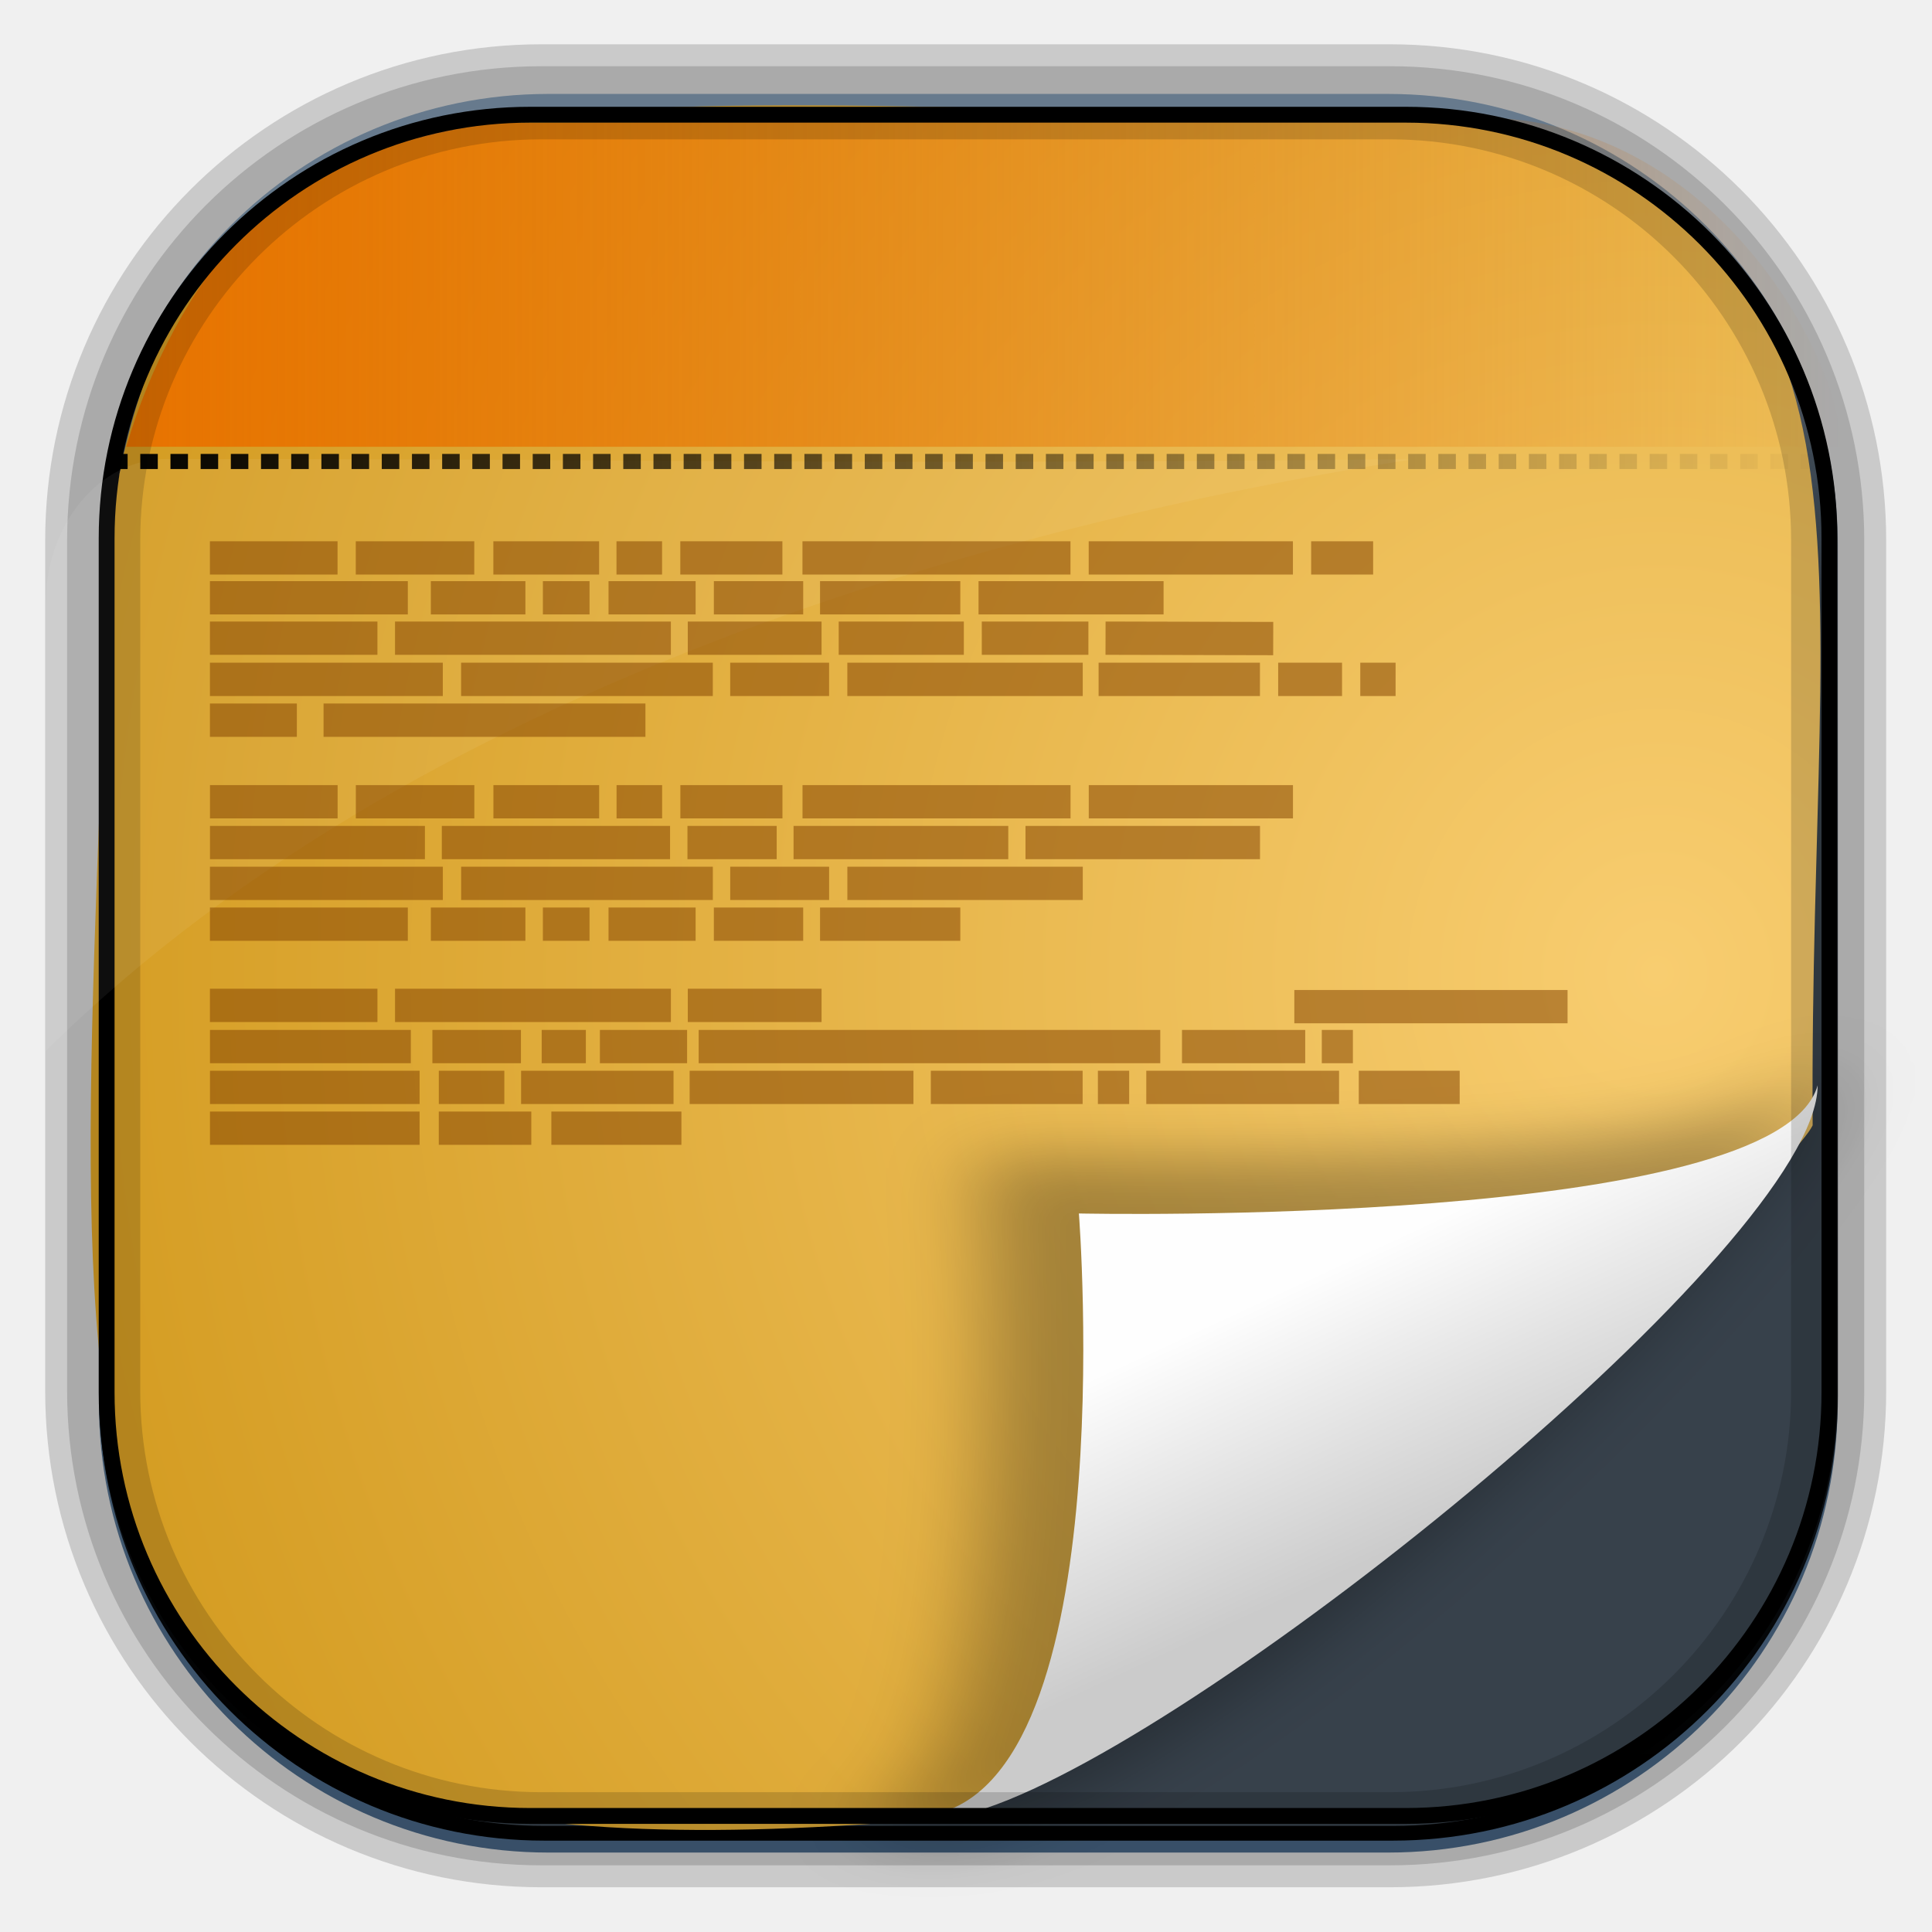
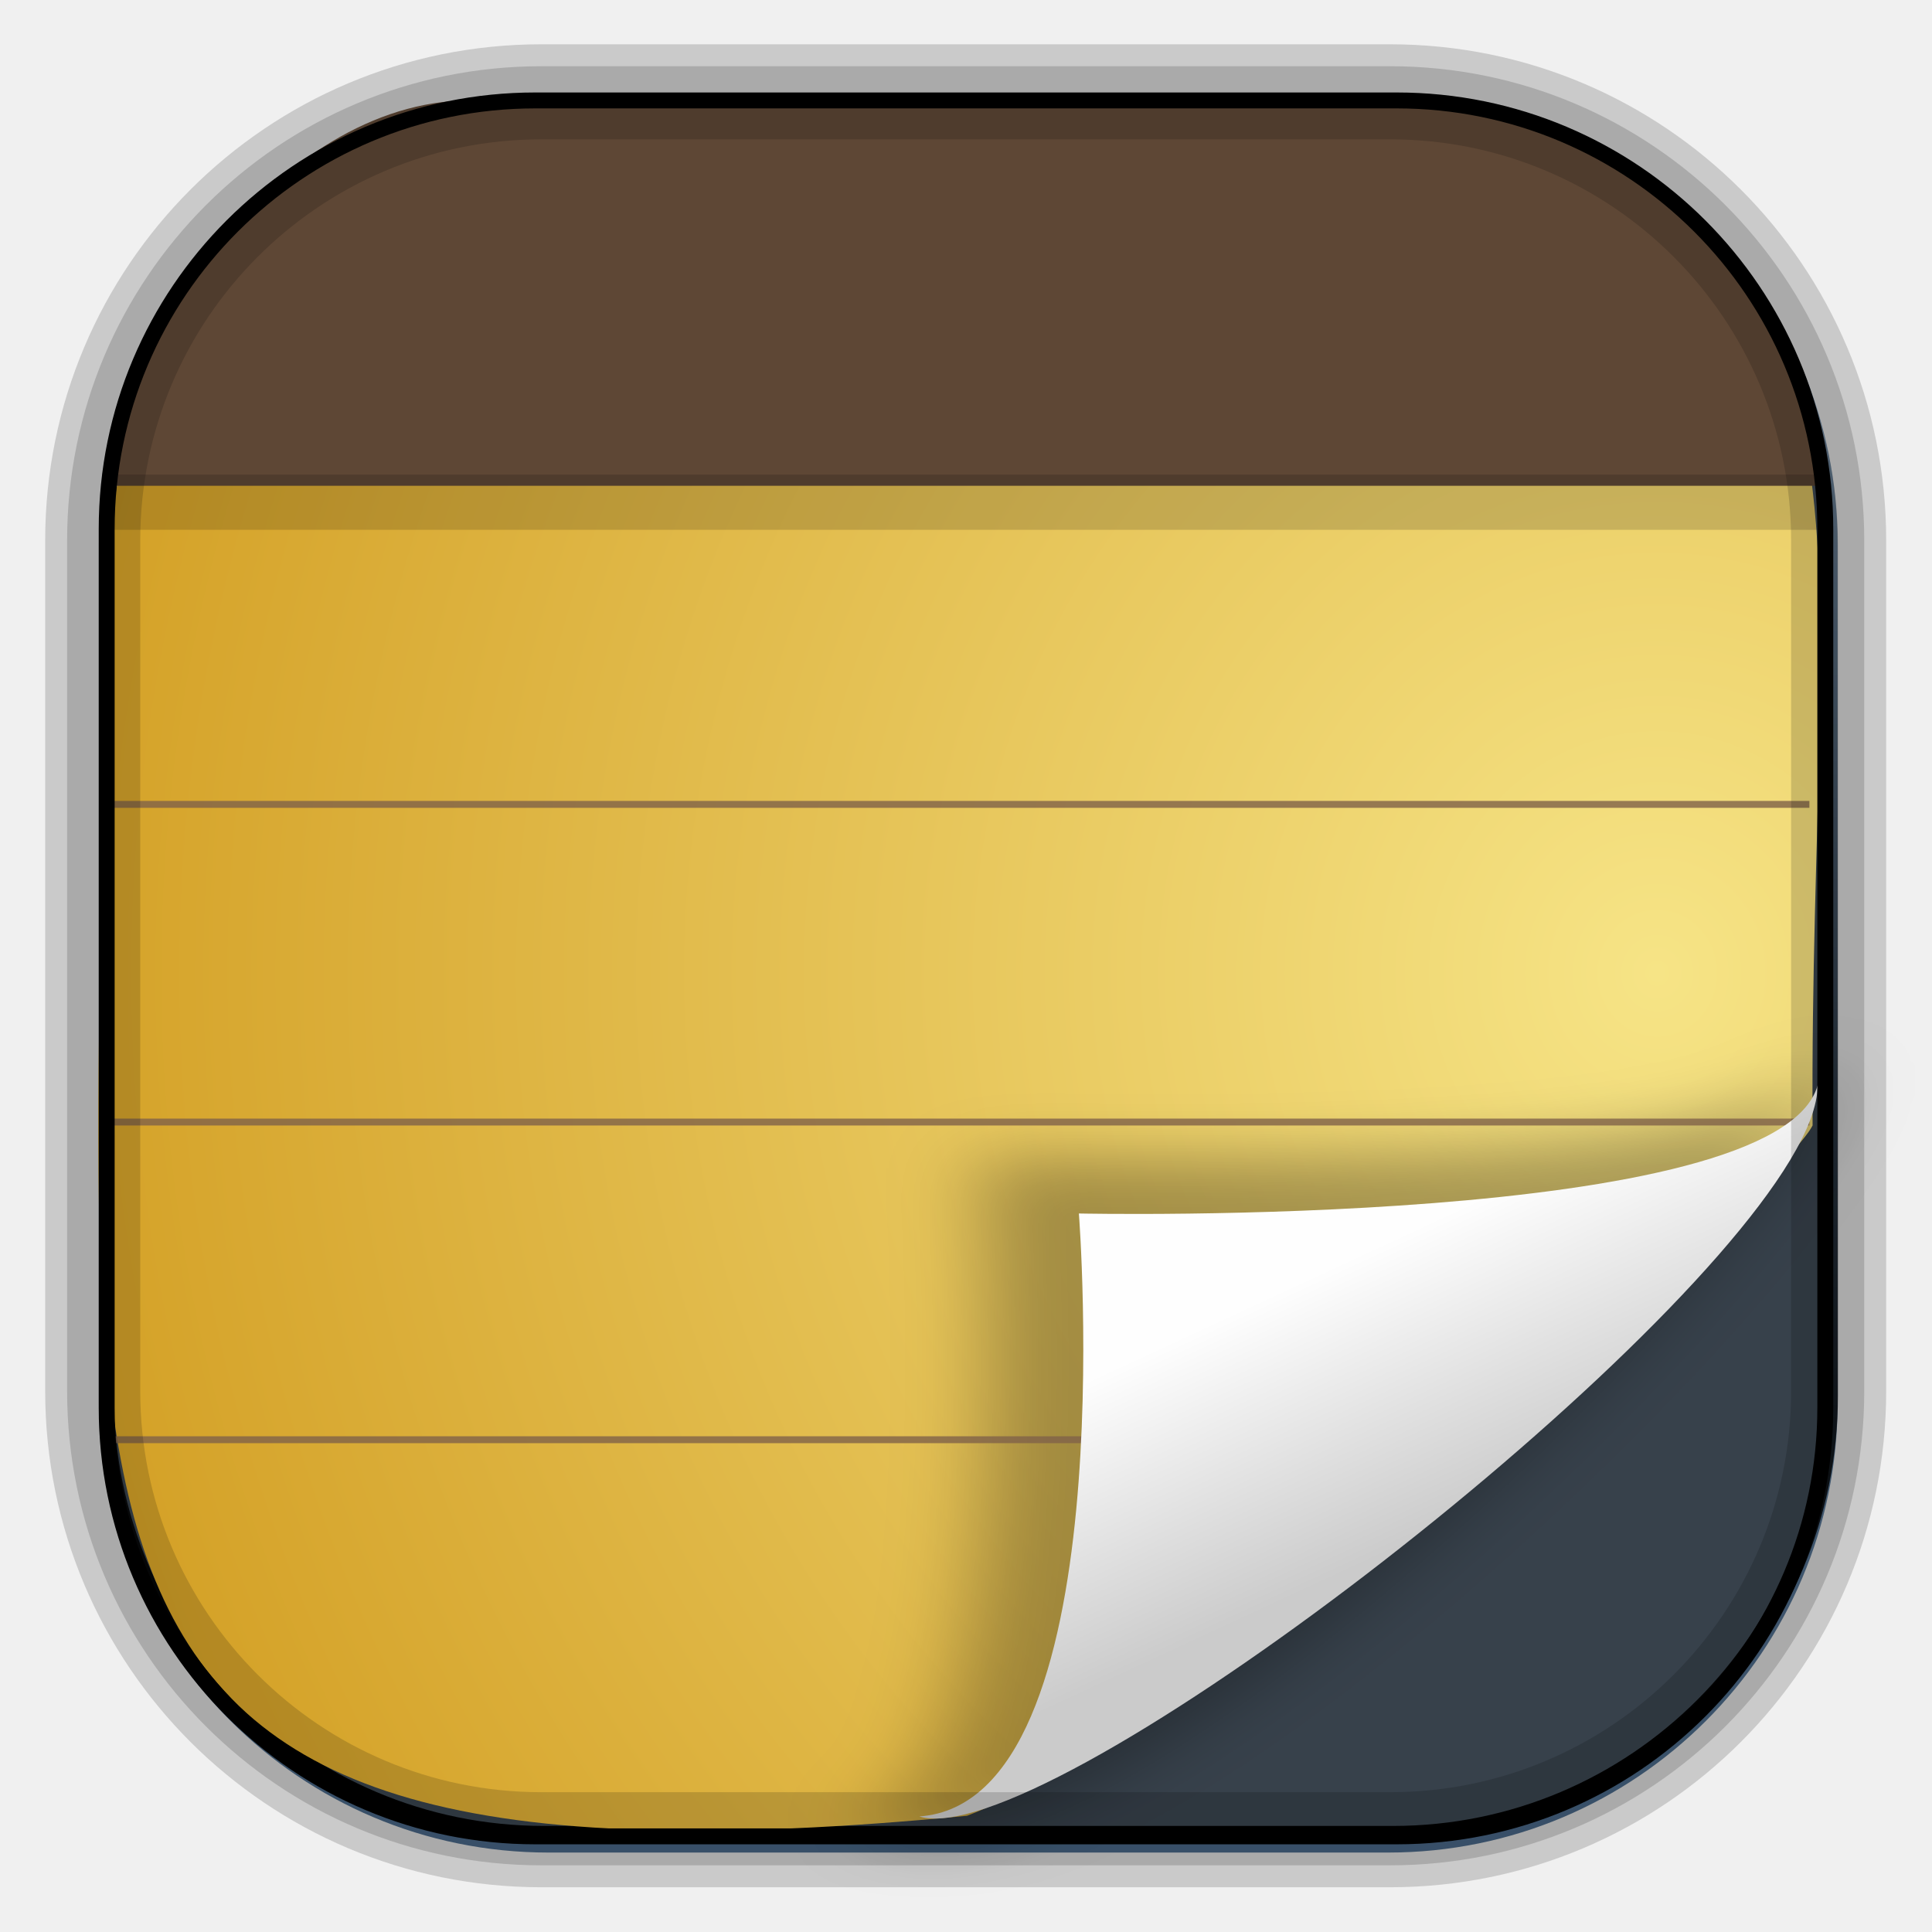
- <svg xmlns="http://www.w3.org/2000/svg" id="svg3449" height="128" width="128" version="1.0">
+ <svg xmlns="http://www.w3.org/2000/svg" xmlns:xlink="http://www.w3.org/1999/xlink" id="svg3449" height="128" width="128" version="1.0">
  <defs id="defs3451">
    <linearGradient id="linearGradient3514" y2="-9.103" gradientUnits="userSpaceOnUse" x2="66.492" gradientTransform="matrix(.96826 0 0 .97948 2.179 .16587)" y1="-42.638" x1="67.952">
      <stop id="stop4620" style="stop-color:#37414b" offset="0" />
      <stop id="stop4622" style="stop-color:#37414b;stop-opacity:0" offset="1" />
    </linearGradient>
    <linearGradient id="linearGradient3516" y2="-11.847" gradientUnits="userSpaceOnUse" x2="58.98" gradientTransform="matrix(.96826 0 0 .97948 2.179 .16587)" y1="-118.55" x1="57.173">
      <stop id="stop4596" offset="0" />
      <stop id="stop4598" style="stop-opacity:0" offset="1" />
    </linearGradient>
    <linearGradient id="linearGradient3519" y2="50.369" gradientUnits="userSpaceOnUse" x2="76.558" gradientTransform="matrix(.96826 0 0 .97948 3.2423 -129.19)" y1="13.164" x1="76.558">
      <stop id="stop3392" style="stop-color:#425e7b" offset="0" />
      <stop id="stop3394" style="stop-color:#7a91a7" offset="1" />
    </linearGradient>
    <linearGradient id="linearGradient3521" y2="-8.74" gradientUnits="userSpaceOnUse" x2="60.217" gradientTransform="matrix(.96826 0 0 .97948 2.179 .16587)" y1="-123.72" x1="60.395">
      <stop id="stop3392-4-8" style="stop-color:#425e7b" offset="0" />
      <stop id="stop3394-8-0" style="stop-color:#7a91a7" offset="1" />
    </linearGradient>
    <linearGradient id="linearGradient4157" y2="19.37" gradientUnits="userSpaceOnUse" x2="121.09" gradientTransform="translate(1.3376 -.66878)" y1="19.37" x1="6.531">
      <stop id="stop4153" style="stop-color:#e87300" offset="0" />
      <stop id="stop4155" style="stop-color:#e87300;stop-opacity:0" offset="1" />
    </linearGradient>
    <linearGradient id="linearGradient4192" y2="31.742" gradientUnits="userSpaceOnUse" x2="121.11" y1="31.742" x1="6.533">
      <stop id="stop4188" style="stop-color:#fff" offset="0" />
      <stop id="stop4190" style="stop-color:#fff;stop-opacity:0" offset="1" />
    </linearGradient>
    <linearGradient id="linearGradient4200" y2="30.574" gradientUnits="userSpaceOnUse" x2="121.37" y1="30.574" x1="6.794">
      <stop id="stop4196" offset="0" />
      <stop id="stop4198" style="stop-opacity:0" offset="1" />
    </linearGradient>
    <linearGradient id="linearGradient11577" y2="8.1" gradientUnits="userSpaceOnUse" y1="6.144" x2="19.387" x1="19.49">
      <stop id="stop10999-9-0" offset="0" />
      <stop id="stop11001-6-1" style="stop-opacity:0" offset="1" />
    </linearGradient>
-     <radialGradient id="radialGradient3382-9" gradientUnits="userSpaceOnUse" cy="-16.639" cx="2.608" gradientTransform="matrix(9.2228e-8 1.4278 -2.2909 6.4501e-8 -14.117 4.9249)" r="23">
-       <stop id="stop4170-6" style="stop-color:#f8cd70" offset="0" />
+     <radialGradient id="radialGradient3382-9" gradientUnits="userSpaceOnUse" cy="-16.639" cx="2.608" gradientTransform="matrix(9.2228e-8,1.4278,-2.2909,6.4501e-8,-14.117,4.9249)" r="23">
+       <stop id="stop4170-6" style="stop-color:#f6e486;stop-opacity:1" offset="0" />
      <stop id="stop4172-5" style="stop-color:#cc9110" offset="1" />
    </radialGradient>
    <filter id="filter3198-5" color-interpolation-filters="sRGB" width="1.173" y="-.108" x="-.087" height="1.215">
      <feGaussianBlur id="feGaussianBlur3200-3" stdDeviation="0.717" />
    </filter>
-     <linearGradient id="linearGradient3225-0" y2="5.457" gradientUnits="userSpaceOnUse" x2="36.358" gradientTransform="matrix(1.4358 0 0 1.5351 -14.509 3.6321)" y1="8.059" x1="32.892">
+     <linearGradient id="linearGradient3225-0" y2="5.457" gradientUnits="userSpaceOnUse" x2="36.358" gradientTransform="matrix(1.4358,0,0,1.5351,-14.509,3.6321)" y1="8.059" x1="32.892">
      <stop id="stop8591-7-2-1" style="stop-color:#fefefe" offset="0" />
      <stop id="stop8593-2-4-5" style="stop-color:#cbcbcb" offset="1" />
    </linearGradient>
+     <linearGradient xlink:href="#linearGradient3225-0" id="linearGradient3066" gradientUnits="userSpaceOnUse" gradientTransform="matrix(0,3.817134,-6.177176,0,129.9833,-37.90663)" x1="32.892" y1="8.059" x2="36.358" y2="5.457" />
+     <radialGradient xlink:href="#radialGradient3382-9" id="radialGradient3070" gradientUnits="userSpaceOnUse" gradientTransform="matrix(-5.745405,2.4519196e-7,-2.5954922e-7,-6.090452,124.7812,-36.86448)" cx="2.608" cy="-16.639" r="23" />
  </defs>
  <rect id="rect892-2-7-1" style="opacity:.159;stroke:#000;stroke-width:7.751;fill:none" transform="scale(1,-1)" ry="28.993" height="114.35" width="114.22" y="-121.16" x="6.869" />
  <rect id="rect892" style="stroke:url(#linearGradient3521);stroke-width:.974;fill:url(#linearGradient3519)" transform="scale(1,-1)" ry="29.296" height="115.54" width="114.22" y="-122.25" x="7.039" />
  <rect id="rect892-2" style="stroke:url(#linearGradient3516);stroke-width:.974;fill:url(#linearGradient3514)" transform="scale(1,-1)" ry="28.993" height="114.35" width="114.22" y="-121.46" x="7.06" />
  <path id="path4159-5" style="stroke:url(#linearGradient4192);stroke-width:1px;fill:none" d="m7.033 31.742h113.58z" />
-   <g id="g14613" transform="matrix(0 2.6832 -2.7101 0 126.94 .046408)">
-     <g id="layer1-7" transform="matrix(.99081 0 0 1.4848 .23097 -6.5159)">
-       <path id="path4322" d="m27.794 6.09c1.441 0.453 15.184 10.348 17.206 13.922 2.398 16.448-7.327 14.594-31.941 14.125-12.933-1.192-10.645-7.029-10.337-22.467 3.037-7.207 10.203-5.515 25.072-5.58z" style="fill-rule:evenodd;fill:url(#radialGradient3382-9)" />
-       <path id="path4891" d="m25.685 5.786c3.639-0.35 2.843 14.02 2.843 14.02s16.093-0.848 16.525 1.954c3.85-3.268-16.654-16.76-19.368-15.974z" style="opacity:.3;fill-rule:evenodd;filter:url(#filter3198-5)" />
-       <path id="path4893" d="m26.797 6.008c3.568 0.656 3.193 12.163 3.193 12.163s14.671-0.759 15.026 2.628c0.924-1.993-10.657-12.068-16.353-14.337-0.732-0.291-1.367-0.454-1.866-0.454z" style="fill:url(#linearGradient3225-0);fill-rule:evenodd" />
-     </g>
+   <path id="path4322" d="M 120.091,74.558 C 118.268,78.389 78.451,114.925 64.069,120.301 -2.117,126.676 6.564,102.448 7.231,35.384 12.027,1.001 35.515,7.084 97.637,7.903 126.639,15.977 119.829,35.028 120.089,74.558 z" style="fill:url(#radialGradient3070);fill-rule:evenodd" />
+   <path id="path4891" d="m 25.685,5.786 c 3.639,-0.35 2.843,14.02 2.843,14.02 0,0 16.093,-0.848 16.525,1.954 3.85,-3.268 -16.654,-16.76 -19.368,-15.974 z" style="opacity:0.3;fill-rule:evenodd;filter:url(#filter3198-5)" transform="matrix(0,2.658541,-4.023956,0,144.5987,0.6661467)" />
+   <g transform="matrix(-0.2390664,0,0,0.2287679,124.6474,1.887464)" id="g5743">
+     <path id="path4485" d="m 156.69,408.703 335.263,1.2e-4" style="opacity:0.8;fill:#806148;fill-opacity:1;stroke:#806148;stroke-width:2;stroke-linecap:butt;stroke-linejoin:miter;stroke-miterlimit:4;stroke-opacity:1;stroke-dasharray:none" />
+     <path id="path4479" d="m 19.953,316.703 472,0" style="opacity:0.8;fill:#806148;fill-opacity:1;stroke:#806148;stroke-width:2;stroke-linecap:butt;stroke-linejoin:miter;stroke-miterlimit:4;stroke-opacity:1;stroke-dasharray:none" />
+     <path style="opacity:0.8;fill:#806148;fill-opacity:1;stroke:#806148;stroke-width:2;stroke-linecap:butt;stroke-linejoin:miter;stroke-miterlimit:4;stroke-opacity:1;stroke-dasharray:none" d="m 19.953,224.703 472,0" id="path4481" />
  </g>
-   <path id="path4141" style="fill:url(#linearGradient4157)" d="m8.369 29.599 113.55 0c0.25-5.325-7.9-21.313-23.202-21.796l-67.85 0.351c-11.378-0.165-19.438 10.93-22.499 21.444z" />
+   <path id="path4893" d="m 120.422,71.907 c -2.638,9.487 -48.943,8.49 -48.943,8.49 0,0 3.055,39.003 -10.575,39.947 8.02,2.456 48.561,-28.332 57.691,-43.475 1.172,-1.946 1.826,-3.634 1.826,-4.961 z" style="fill:url(#linearGradient3066);fill-rule:evenodd" />
+   <path id="rect3082" d="M 31.103,6.647 C 18.234,6.723 7.699,22.894 7.663,32.184 l 113.196,0 C 120.333,19.252 109.94,9.154 96.736,6.647 z" style="color:#000000;fill:#5e4735;fill-opacity:1;fill-rule:nonzero;stroke:none;stroke-width:1.5;marker:none;visibility:visible;display:inline;overflow:visible;enable-background:accumulate" />
+   <rect transform="matrix(0,-1,1,0,0,0)" width="3.66" height="113.673" x="-35.102" y="6.99" id="rect3648-9-6" style="fill:#000000;fill-opacity:0.157;stroke:none" />
  <rect id="rect892-2-7-8" style="opacity:.159;stroke:#000;stroke-width:4.845;fill:none" transform="scale(1,-1)" ry="28.993" height="114.35" width="114.22" y="-121.16" x="6.869" />
-   <rect id="rect892-2-7-2-9" ry="28.067" style="stroke:#000;stroke-width:1.049;fill:none" transform="scale(1,-1)" height="112.71" width="114.14" y="-120.31" x="7.065" />
-   <path id="path1187" style="fill:#fff;fill-opacity:.057" d="m11.029 30.411c-4.066 0-7.391 3.609-7.93 8.295-0.043 0.716-0.077 1.444-0.077 2.173v28.76c25.898-25.61 66.752-35.479 90.374-39.179-0.225-0.026-0.46-0.031-0.691-0.031-41.576 0.387-43.653-0.019-81.677-0.019z" />
-   <path id="path4159" style="stroke:url(#linearGradient4200);stroke-dasharray:1,1;fill:none" d="m7.294 30.574h113.58z" />
-   <path id="path3715" style="stroke-opacity:.525;stroke:#844400;stroke-width:2.206px;fill:none" d="m13.907 36.963h8.456m1.208 0h7.851m1.264 0h7.006m1.152 0h3.02m1.208 0h6.764m1.329 0h17.757m1.208 0h13.529m1.208 0h4.107m-77.066 2.641h13.111m1.525 0h6.265m1.158 0h3.091m1.258 0h5.771m1.208 0h5.918m1.117 0h9.293m1.208 0h12.259m-63.182 2.676h11.097m1.166 0h18.276m1.12 0h8.863m1.136 0h8.291m1.189 0h7.063m1.136 0 11.109 0.027m-70.446 2.703h15.429m1.212 0h16.676m1.152 0h6.553m1.208 0h15.597m1.05 0h10.69m1.208 0h4.231m1.208 0h2.34m-78.554 2.703h5.759m1.769 0h21.325m-28.853 13.516h13.111m1.525 0h6.265m1.158 0h3.091m1.258 0h5.771m1.208 0h5.918m1.117 0h9.293m-49.714 5.38h11.097m1.166 0h18.276m1.12 0h8.863m31.321 0.083h18.103m-89.945-8.166h15.429m1.212 0h16.676m1.152 0h6.553m1.208 0h15.597m-57.826-5.407h8.456m1.208 0h7.851m1.264 0h7.006m1.152 0h3.02m1.208 0h6.764m1.329 0h17.757m1.208 0h13.529m-71.751 2.703h14.24m1.12 0h15.121m1.152 0h5.913m1.117 0h14.226m1.141 0h15.536m-69.567 13.516h13.307m1.429 0h5.867m1.374 0h2.926m0.931 0h5.777m0.767 0h30.582m1.439 0h8.164m1.098 0h2.061m-60.561 2.703h4.341m-19.501 0h13.889m6.722 0h10.1m1.068 0h14.826m1.152 0h10.058m1.012 0h2.072m1.133 0h12.772m1.306 0h6.686m-67.637 2.703h6.129m-21.289 0h13.889m8.728 0h8.617" />
+   <rect id="rect892-2-7-2-9" ry="28.4" style="fill:none;stroke:#000000;stroke-width:1.055" transform="scale(1,-1)" height="115.009" width="113.863" y="-121.663" x="7.068" />
  <g id="g17906" transform="matrix(2.3438 0 0 2.2539 224.79 41.695)" />
</svg>
